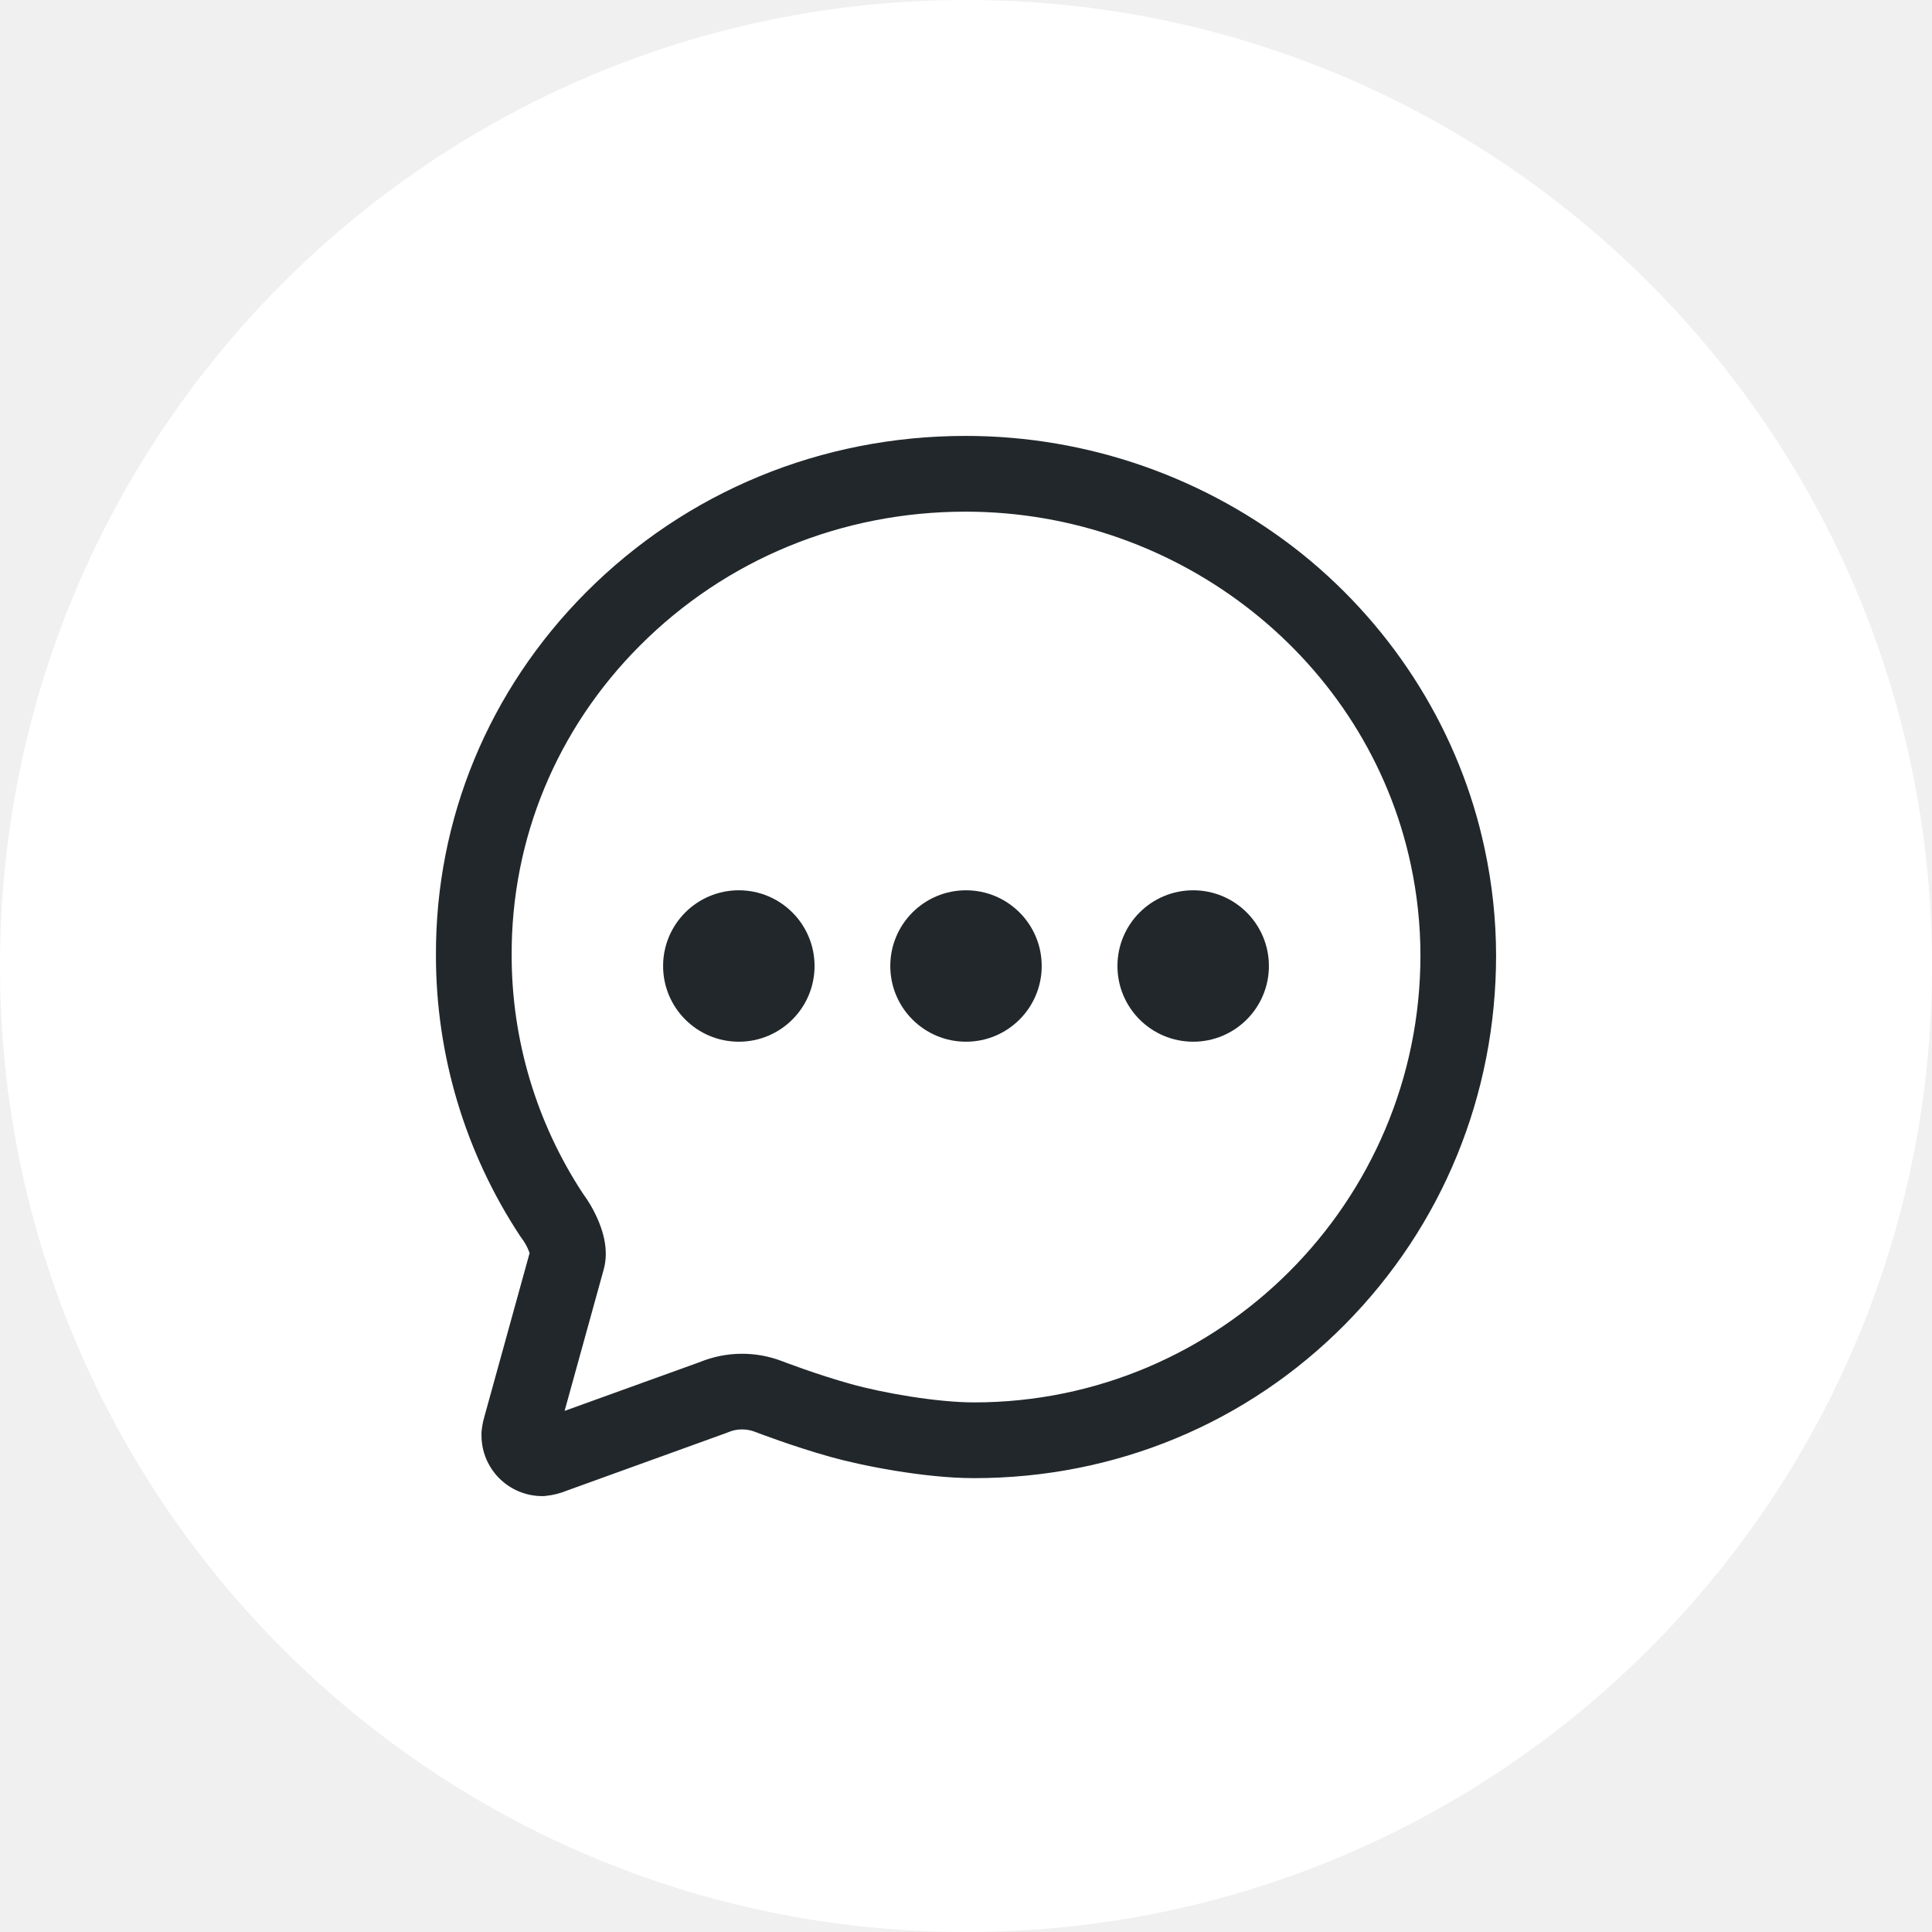
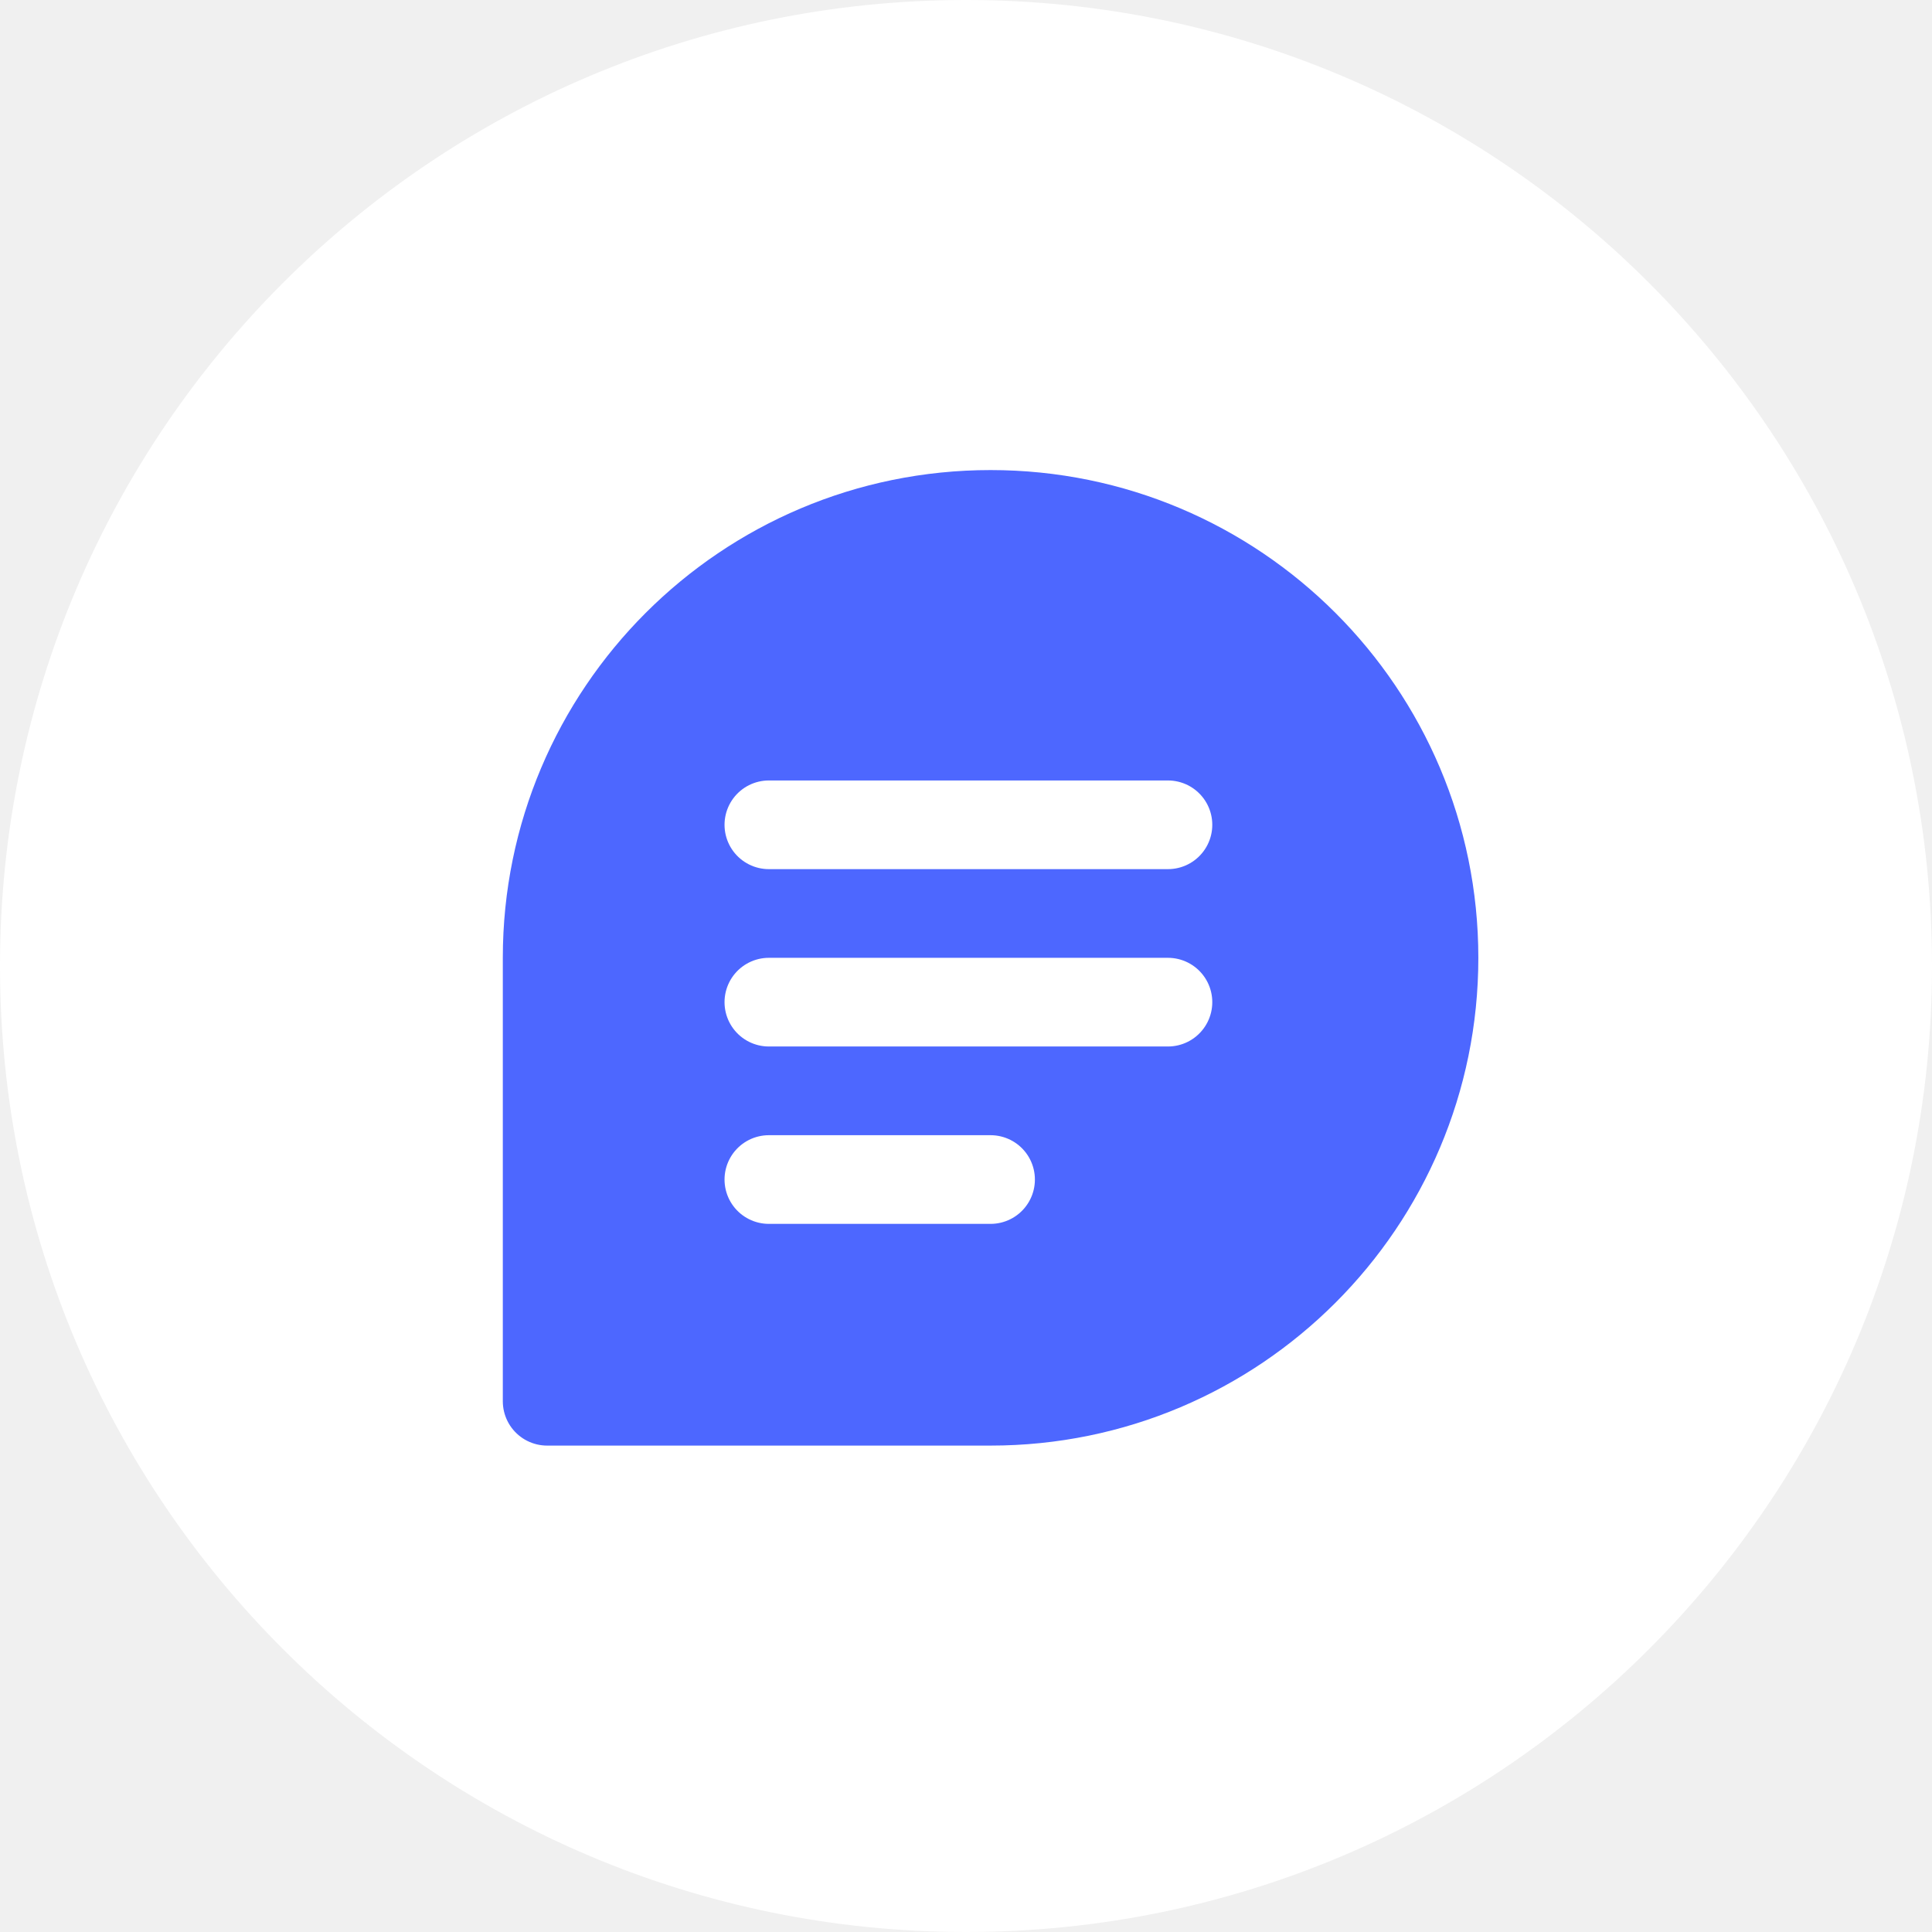
<svg xmlns="http://www.w3.org/2000/svg" width="59" height="59" viewBox="0 0 59 59" fill="none">
  <circle cx="29.5" cy="29.5" r="29.5" fill="white" />
-   <path d="M16.611 45.688H16.549C16.059 45.686 15.589 45.489 15.243 45.141C14.897 44.793 14.703 44.322 14.704 43.831V43.741C14.717 43.583 14.745 43.426 14.789 43.274L16.173 38.267C16.137 38.164 16.091 38.064 16.035 37.969C16.002 37.913 15.965 37.858 15.925 37.806L15.885 37.749C14.204 35.202 13.309 32.216 13.313 29.163C13.3 25.003 14.928 21.07 17.898 18.088C20.968 15.009 25.084 13.312 29.487 13.312C33.222 13.311 36.845 14.581 39.762 16.914C42.613 19.209 44.595 22.406 45.34 25.925C45.569 26.993 45.686 28.081 45.688 29.173C45.688 33.433 44.051 37.433 41.081 40.438C38.082 43.47 34.058 45.14 29.747 45.14C28.222 45.14 26.284 44.752 25.354 44.489C24.209 44.169 23.099 43.742 23.053 43.724C22.929 43.676 22.797 43.652 22.664 43.652C22.519 43.651 22.376 43.679 22.243 43.736L22.185 43.759L17.31 45.521C17.106 45.605 16.892 45.659 16.673 45.681L16.611 45.688ZM17.802 36.45C17.883 36.561 17.961 36.678 18.032 36.797L18.041 36.813C18.459 37.544 18.592 38.202 18.437 38.764L17.242 43.086L21.373 41.595C22.176 41.267 23.074 41.257 23.884 41.568C23.928 41.585 24.938 41.974 25.98 42.264C26.953 42.537 28.605 42.827 29.749 42.827C37.265 42.827 43.378 36.702 43.378 29.173C43.377 28.244 43.278 27.316 43.084 26.407C41.756 20.158 36.039 15.625 29.487 15.625C25.703 15.625 22.169 17.08 19.536 19.721C17.003 22.263 15.614 25.614 15.625 29.16C15.622 31.75 16.379 34.285 17.802 36.45Z" fill="#21272A" />
-   <path d="M22.562 31.812C23.84 31.812 24.875 30.777 24.875 29.5C24.875 28.223 23.84 27.188 22.562 27.188C21.285 27.188 20.25 28.223 20.25 29.5C20.25 30.777 21.285 31.812 22.562 31.812Z" fill="#21272A" />
-   <path d="M29.5 31.812C30.777 31.812 31.812 30.777 31.812 29.5C31.812 28.223 30.777 27.188 29.5 27.188C28.223 27.188 27.188 28.223 27.188 29.5C27.188 30.777 28.223 31.812 29.5 31.812Z" fill="#21272A" />
-   <path d="M36.438 31.812C37.715 31.812 38.75 30.777 38.75 29.5C38.75 28.223 37.715 27.188 36.438 27.188C35.16 27.188 34.125 28.223 34.125 29.5C34.125 30.777 35.16 31.812 36.438 31.812Z" fill="#21272A" />
+   <mask id="mask0_75_5023" style="mask-type:luminance" maskUnits="userSpaceOnUse" x="15" y="14" width="31" height="31">
+     <path d="M43.792 29.25C43.792 36.729 37.729 42.792 30.25 42.792H16.709V29.25C16.709 21.771 22.771 15.709 30.25 15.709C37.729 15.709 43.792 21.771 43.792 29.25Z" fill="white" stroke="white" stroke-width="2.708" stroke-linecap="round" stroke-linejoin="round" />
+     <path d="M23.48 25.188H35.667M23.48 30.604H35.667M23.48 36.021H30.25" stroke="black" stroke-width="2.708" stroke-linecap="round" stroke-linejoin="round" />
+   </mask>
+   <g mask="url(#mask0_75_5023)">
+     <path d="M14 13H46.5V45.5H14V13Z" fill="#4D67FF" />
+   </g>
</svg>
